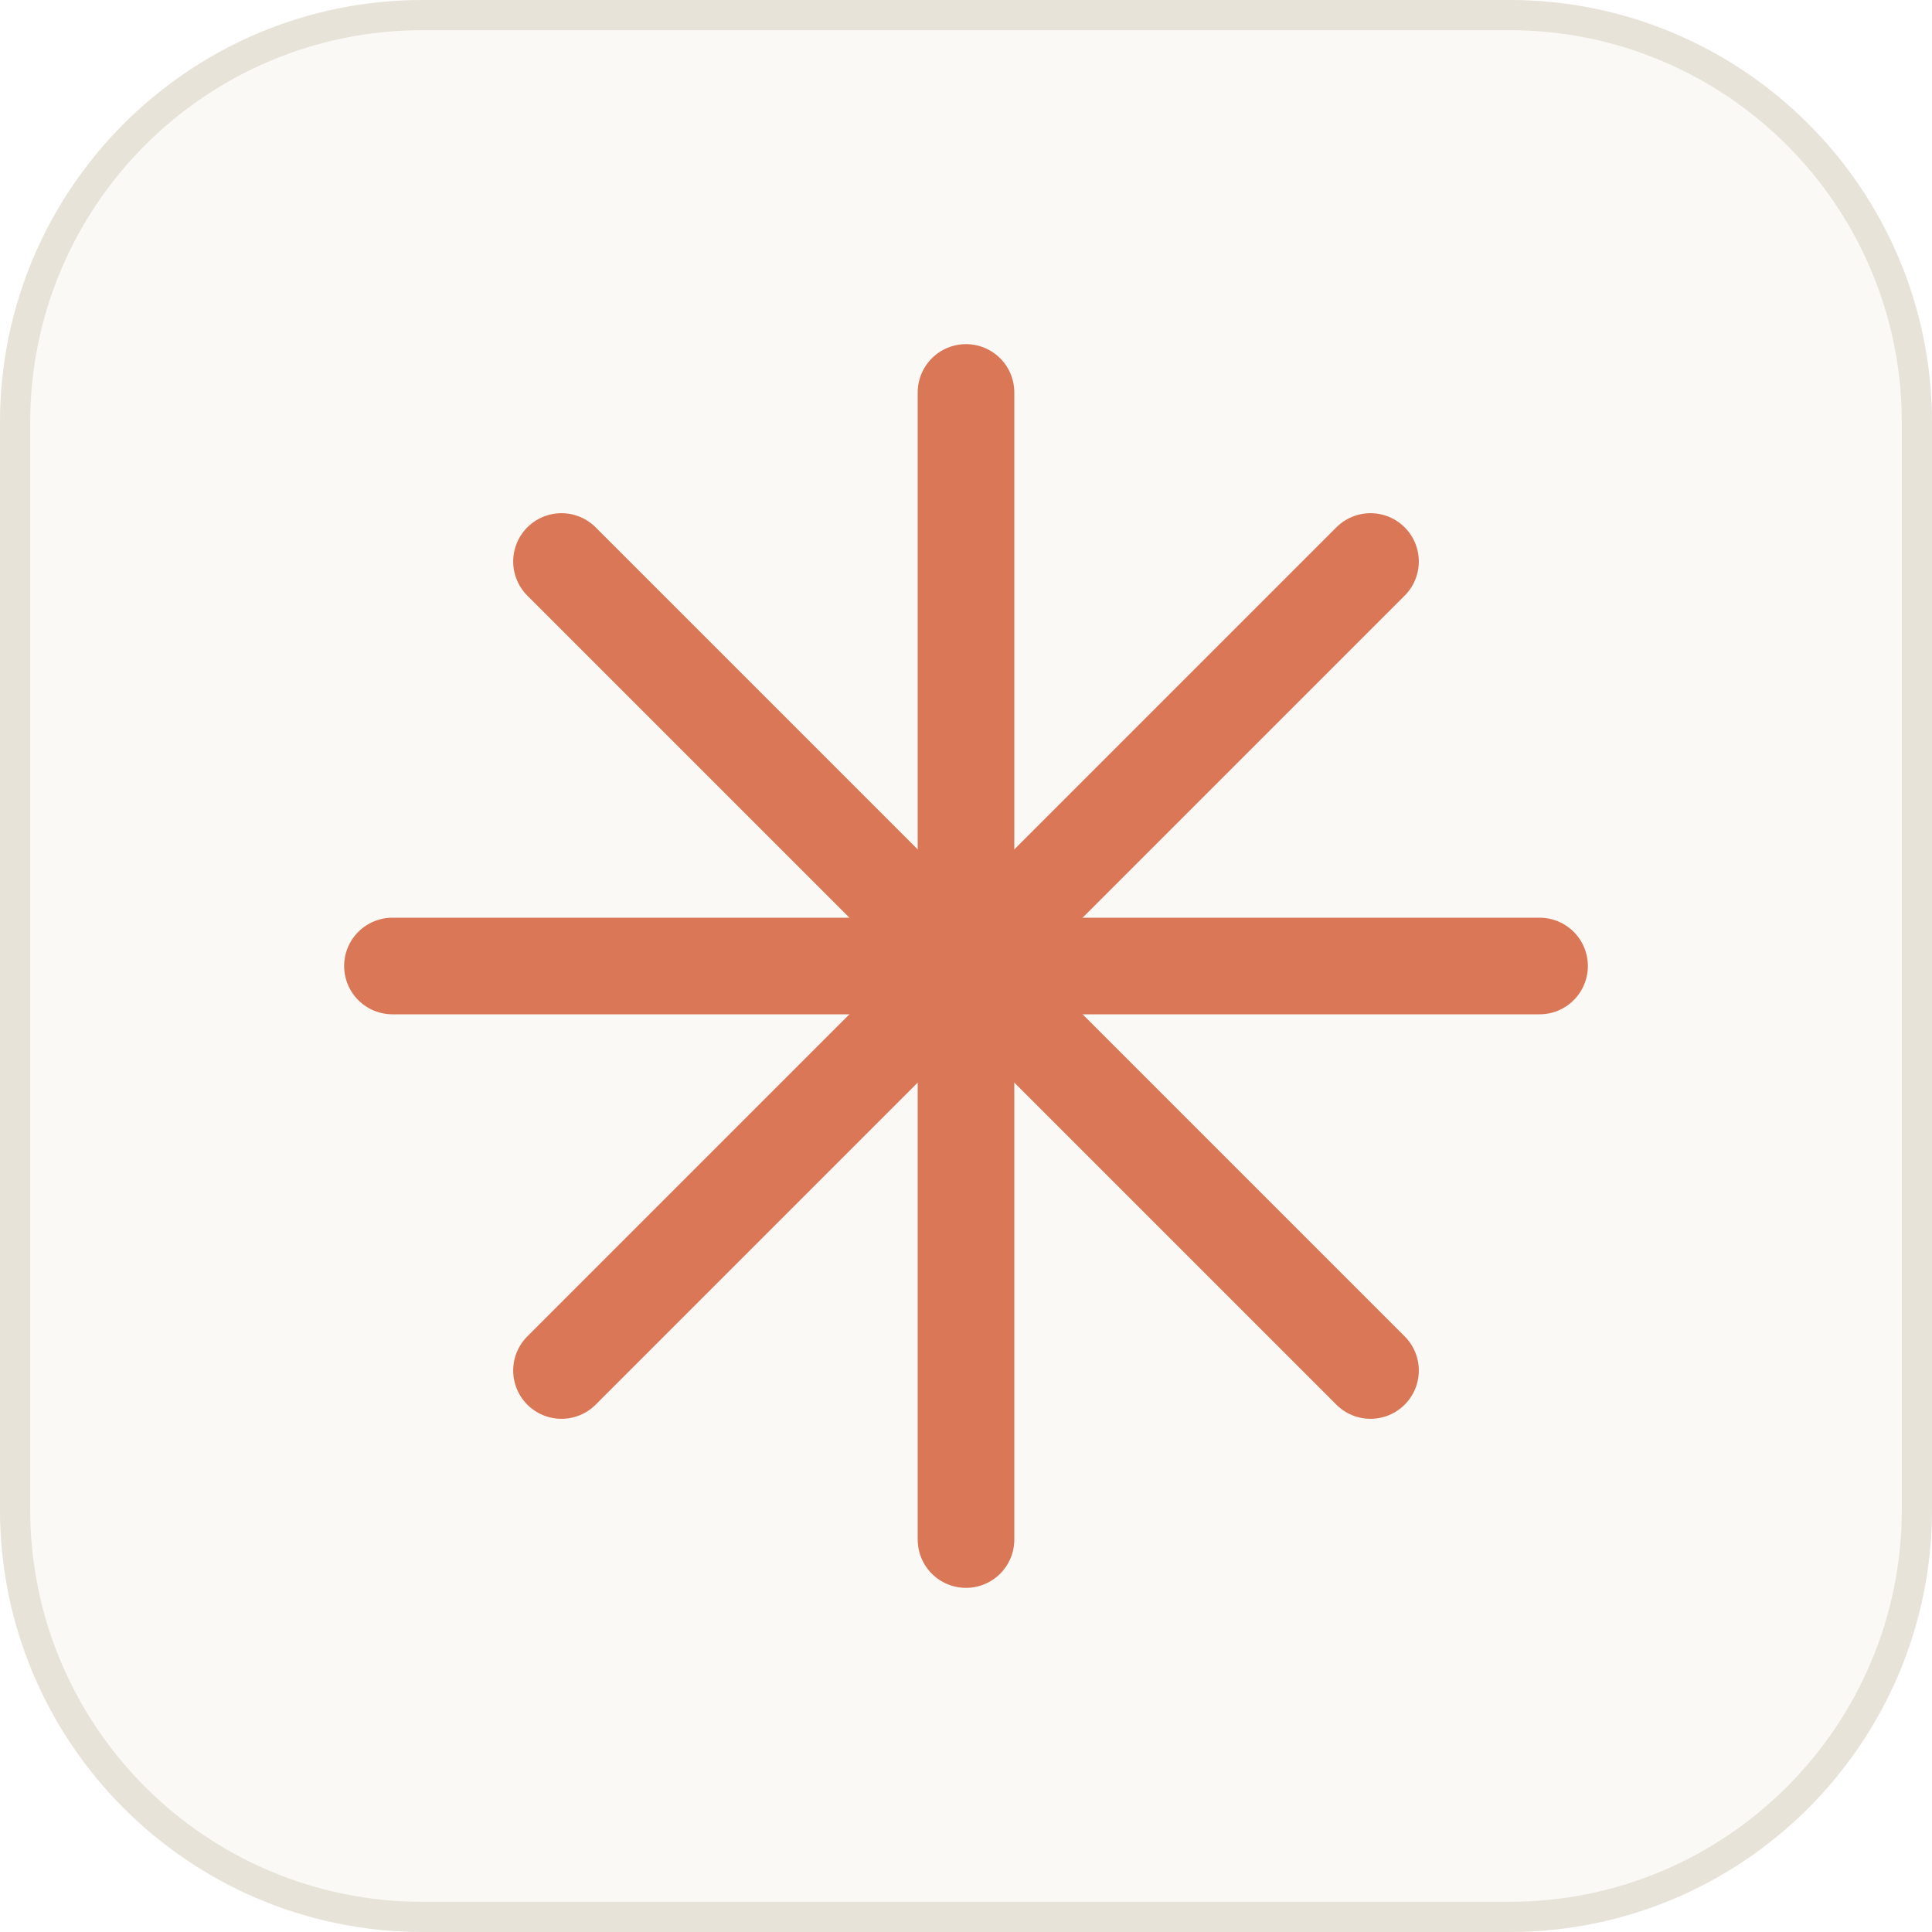
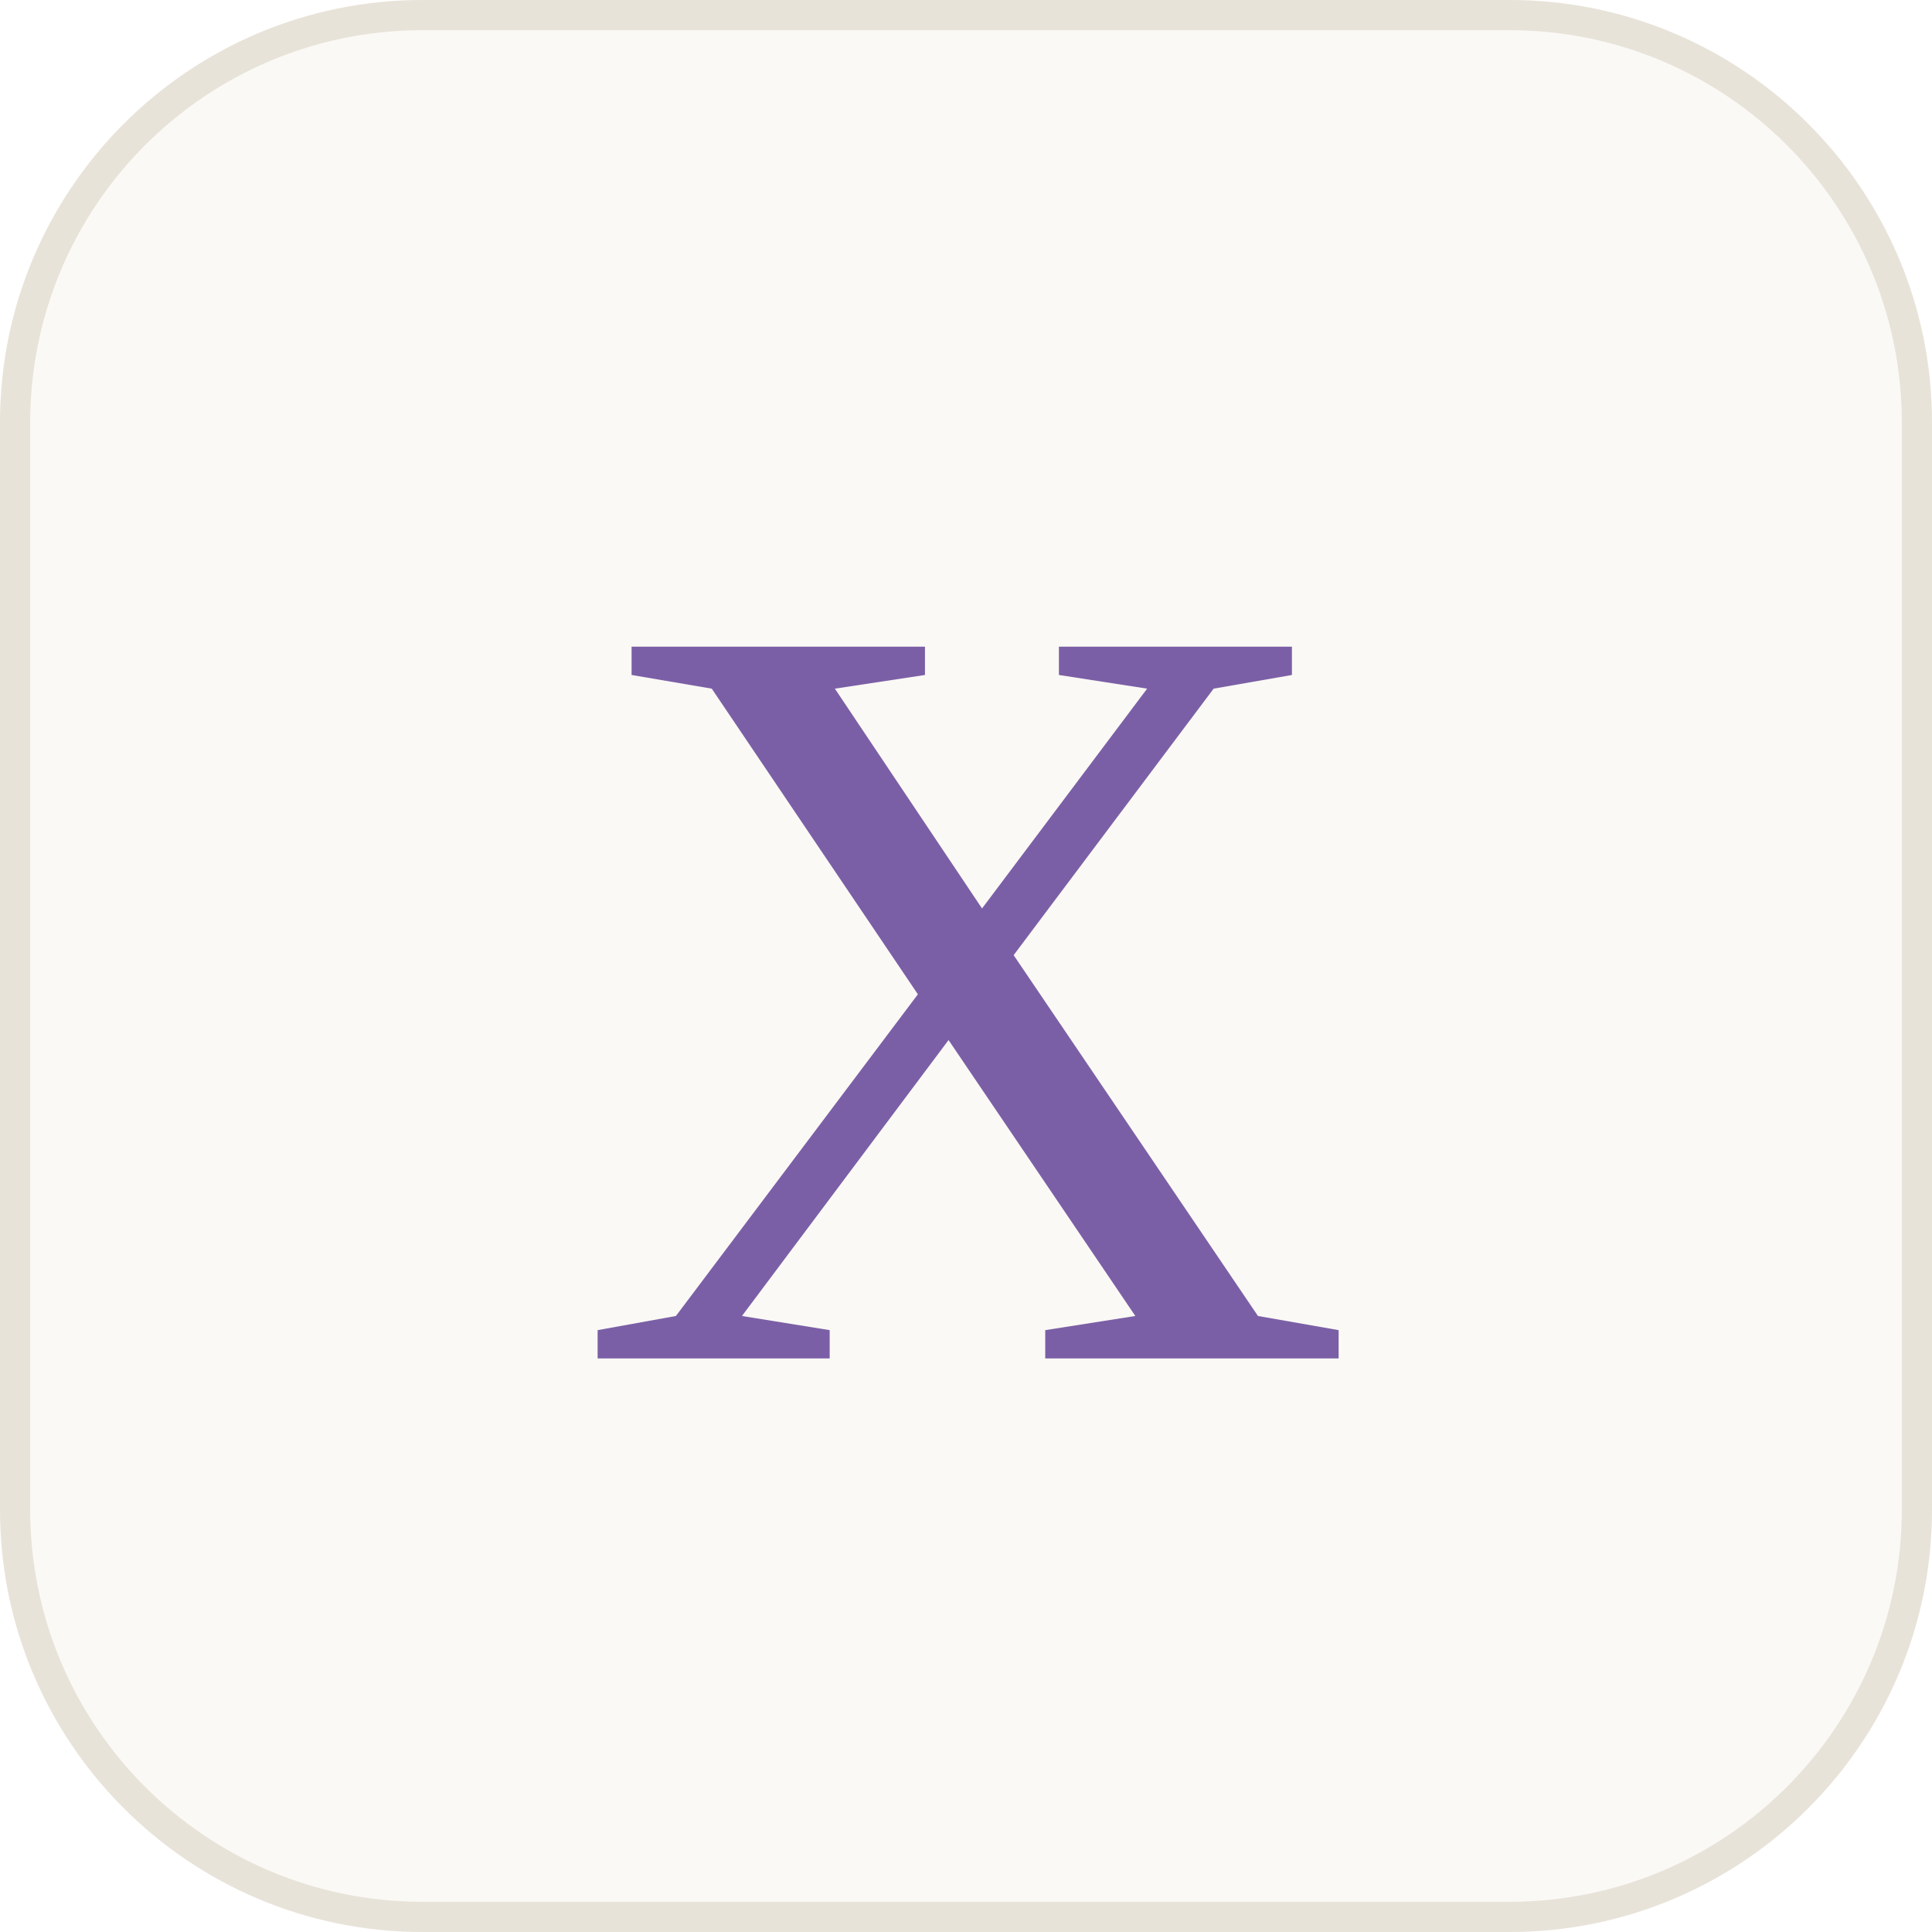
<svg xmlns="http://www.w3.org/2000/svg" viewBox="0 0 64 64">
  <rect width="64" height="64" rx="14" fill="#faf9f5" />
  <rect x="0.5" y="0.5" width="63" height="63" rx="13.5" fill="none" stroke="#e8e3d9" />
-   <g fill="none" stroke="#d97757" stroke-width="3.2" stroke-linecap="round">
-     <path d="M32 13v38" />
-     <path d="M13 32h38" />
-     <path d="M18.6 18.6l26.8 26.8" />
-     <path d="M45.4 18.6 18.6 45.4" />
-   </g>
+   <text x="32" y="45" text-anchor="middle" font-family="Georgia, 'Times New Roman', serif" font-size="36" fill="#7b5fa6">X</text>
</svg>
